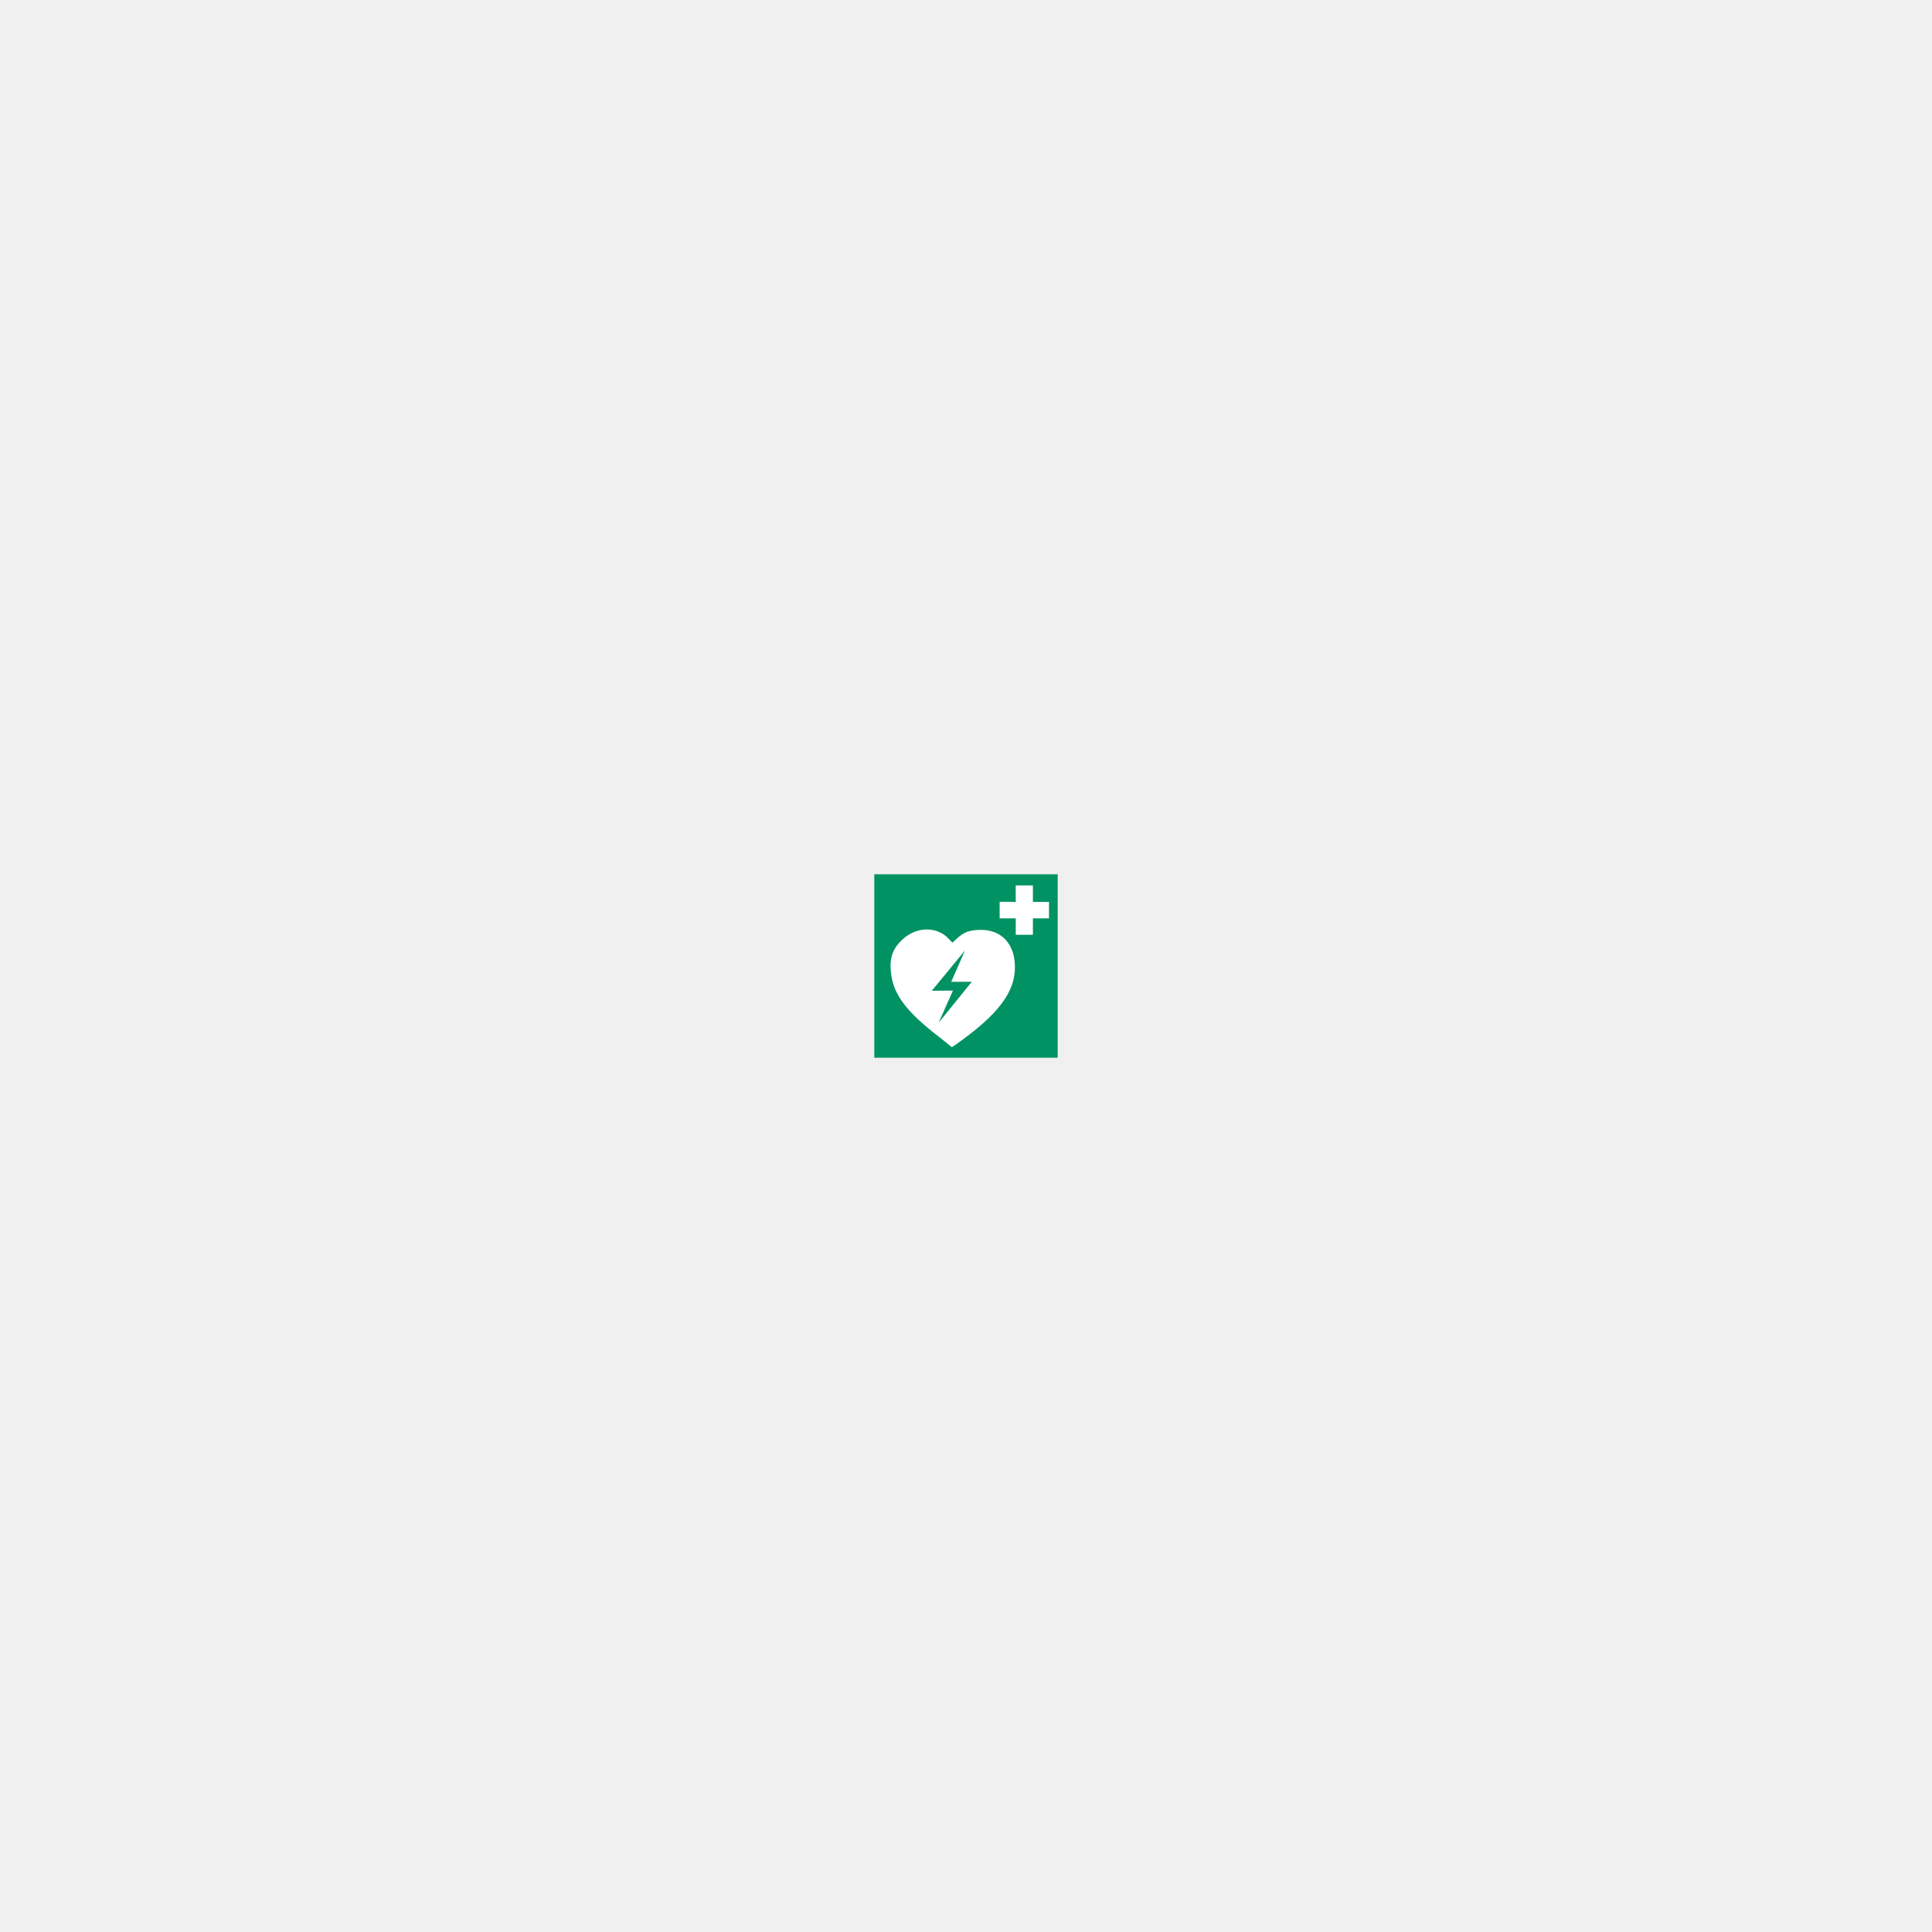
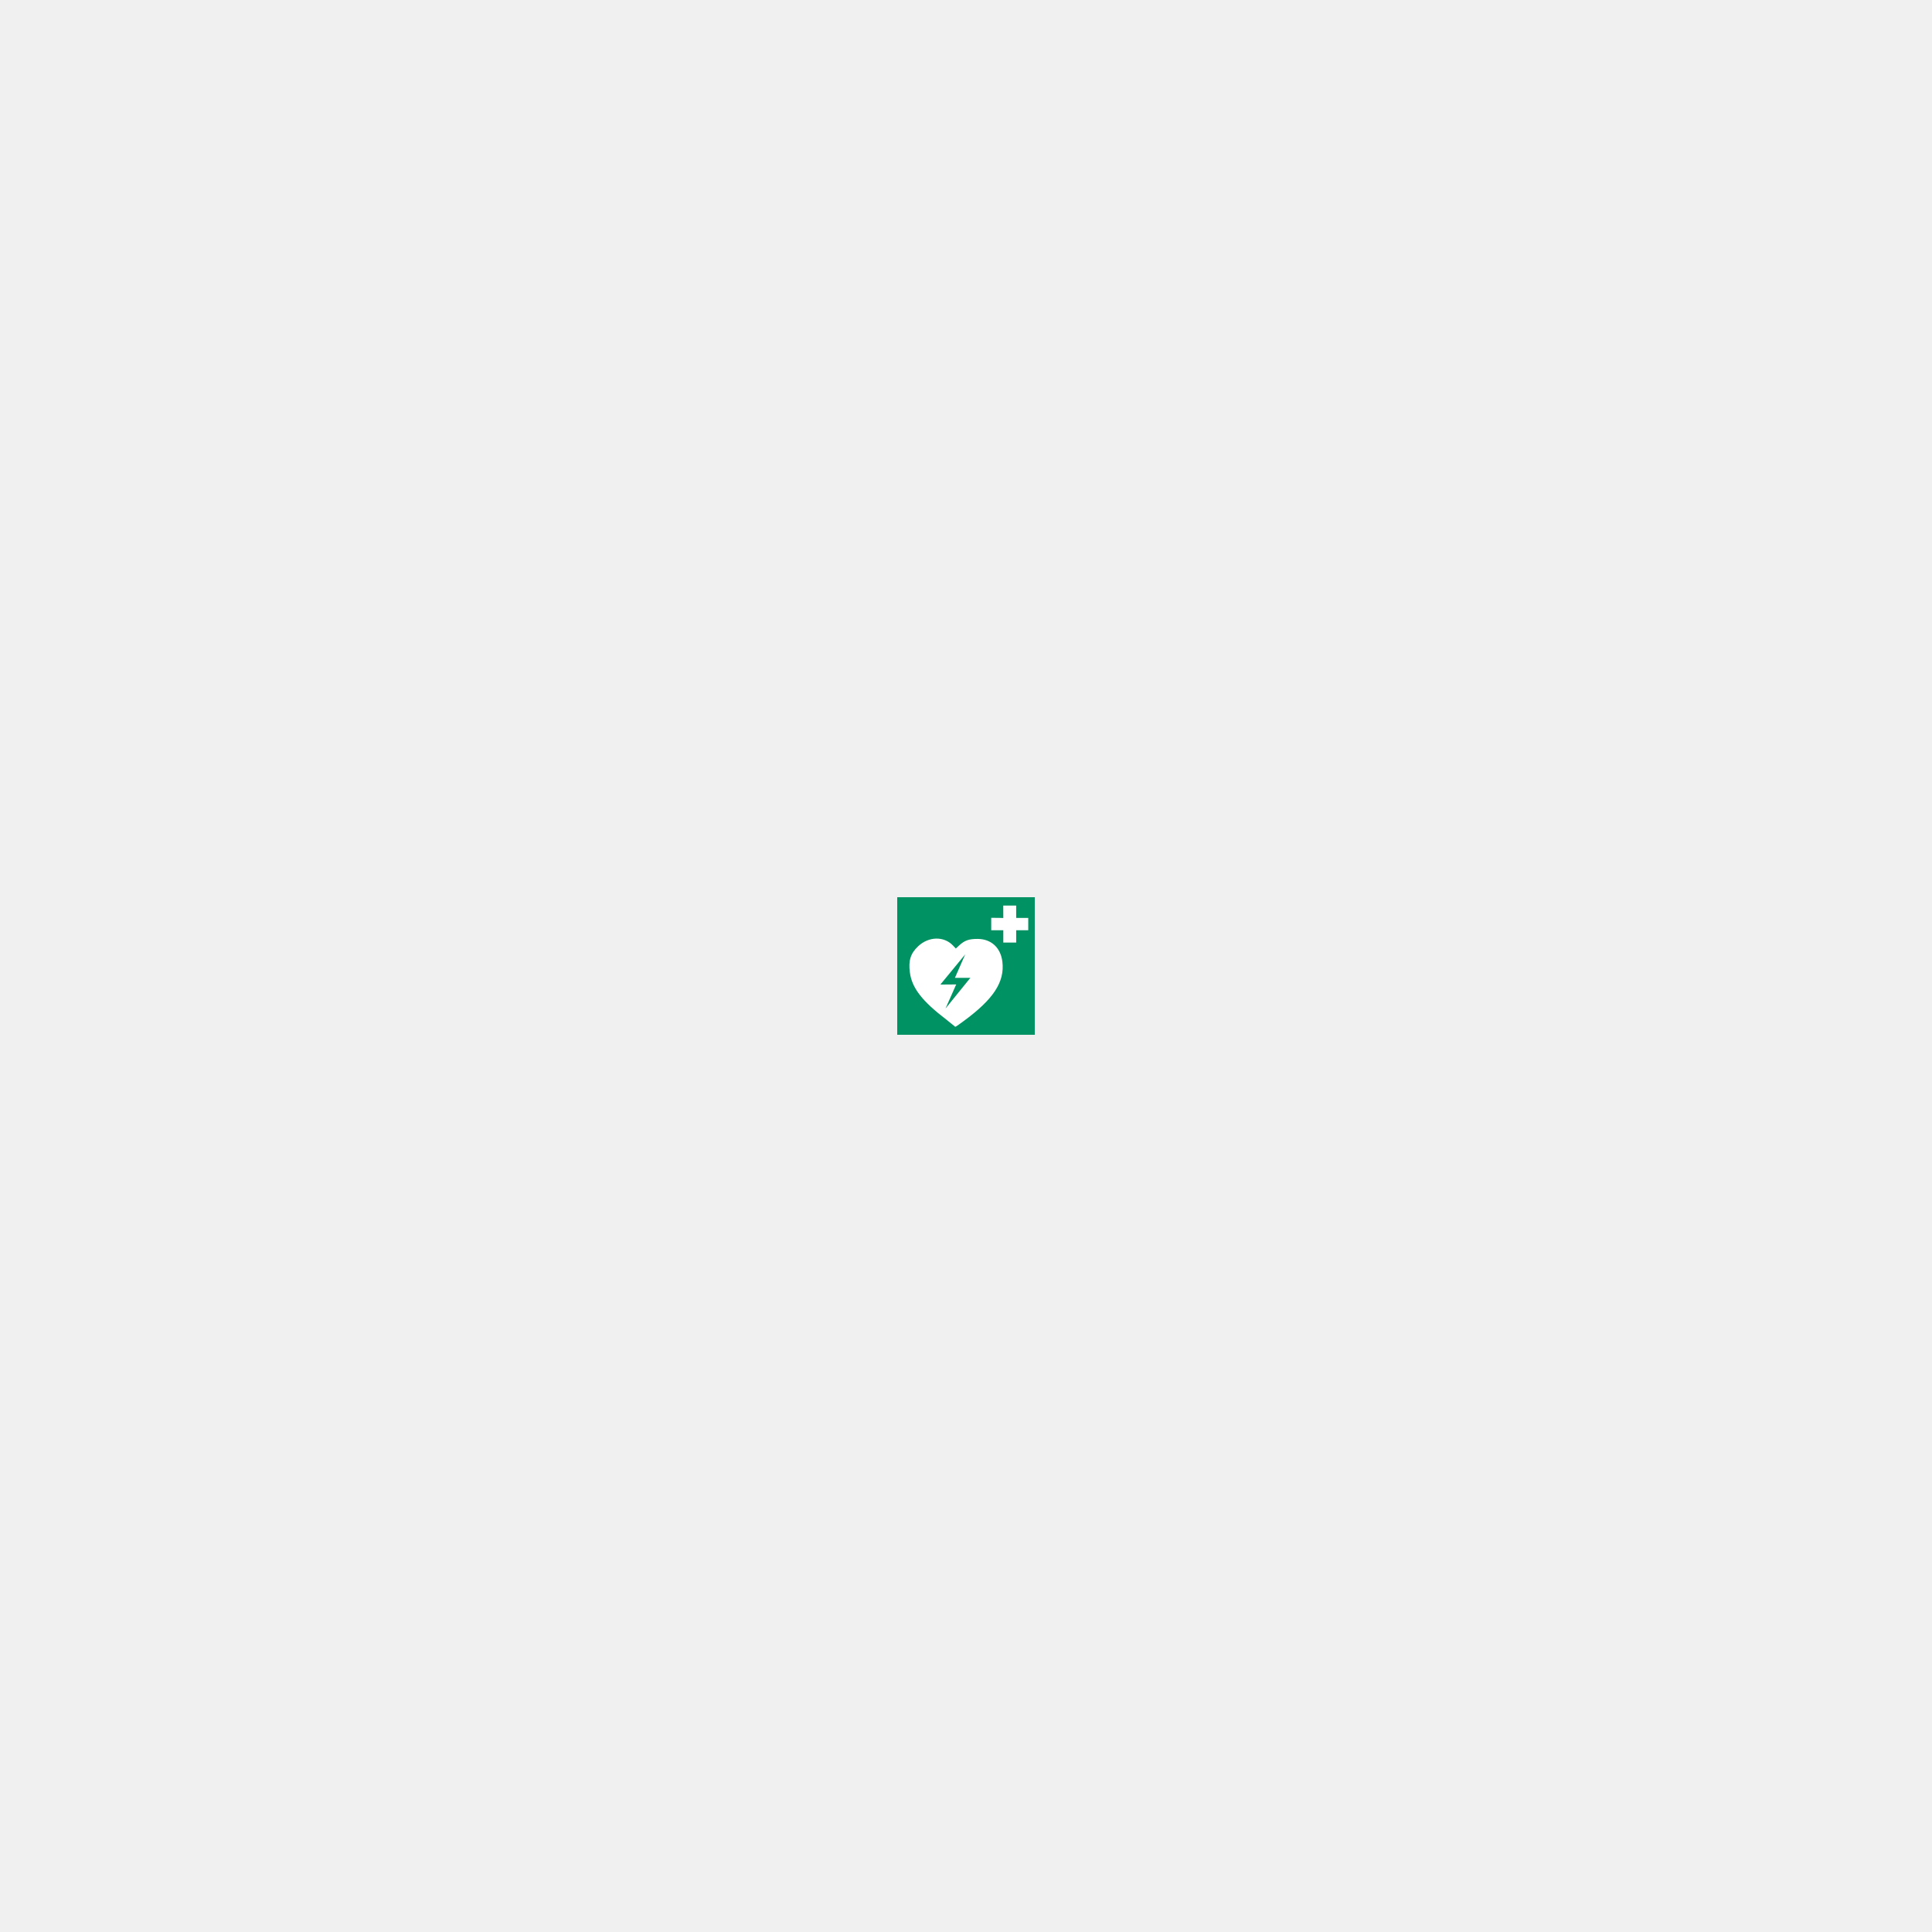
<svg xmlns="http://www.w3.org/2000/svg" version="1.1" id="svg18718" x="0px" y="0px" width="177.6px" height="177.6px" viewBox="0 0 177.6 177.6" enable-background="new 0 0 177.6 177.6" xml:space="preserve">
-   <rect x="80.782" y="80.712" fill="#FFFFFF" width="16.064" height="16.028" />
+   <rect x="82.787" y="82.734" fill="#FFFFFF" width="12.047" height="12.021" />
  <g id="layer1" transform="translate(-8811.26,-607.043)">
    <g id="g3852">
-       <path id="path38787" fill="#009262" d="M8891.63,687.413v16.858h16.859v-16.858H8891.63z M8904.627,688.435h1.581l0.003,1.517    h1.479v1.51h-1.479v1.509h-1.578v-1.509h-1.481v-1.521l0.866,0.003l0.615,0.018L8904.627,688.435z M8896.389,692.484    c0.767-0.018,1.512,0.259,2.06,0.834l0.362,0.382l0.403-0.372c0.668-0.614,1.183-0.808,2.263-0.804    c1.651,0.006,2.828,1.047,3.041,2.794c0.302,2.492-1.103,4.621-4.816,7.328c-0.951,0.695-0.961,0.699-1.024,0.596l-1.022-0.826    c-2.977-2.27-4.22-3.879-4.472-5.777c-0.194-1.462,0.081-2.334,1.013-3.214C8894.837,692.817,8895.623,692.505,8896.389,692.484z     M8899.964,694.416l-3.047,3.701l1.94-0.014l-1.306,2.947l3.044-3.758l-1.895,0.004L8899.964,694.416z" />
+       <path id="path38787" fill="#009262" d="M8893.737,689.521v12.643h12.645v-12.643H8893.737z M8903.485,690.287h1.186l0.002,1.138    h1.109v1.132h-1.109v1.131h-1.184v-1.131h-1.111v-1.141l0.65,0.002l0.461,0.014L8903.485,690.287z M8897.307,693.324    c0.574-0.013,1.134,0.195,1.545,0.625l0.271,0.287l0.303-0.279c0.5-0.461,0.887-0.606,1.696-0.604    c1.238,0.004,2.121,0.785,2.281,2.095c0.227,1.869-0.827,3.466-3.612,5.496c-0.714,0.521-0.721,0.525-0.769,0.448l-0.767-0.62    c-2.232-1.703-3.165-2.909-3.354-4.333c-0.146-1.096,0.061-1.75,0.759-2.41C8896.143,693.574,8896.732,693.34,8897.307,693.324z     M8899.988,694.773l-2.285,2.776l1.455-0.011l-0.979,2.21l2.283-2.818l-1.421,0.003L8899.988,694.773z" />
    </g>
  </g>
</svg>
